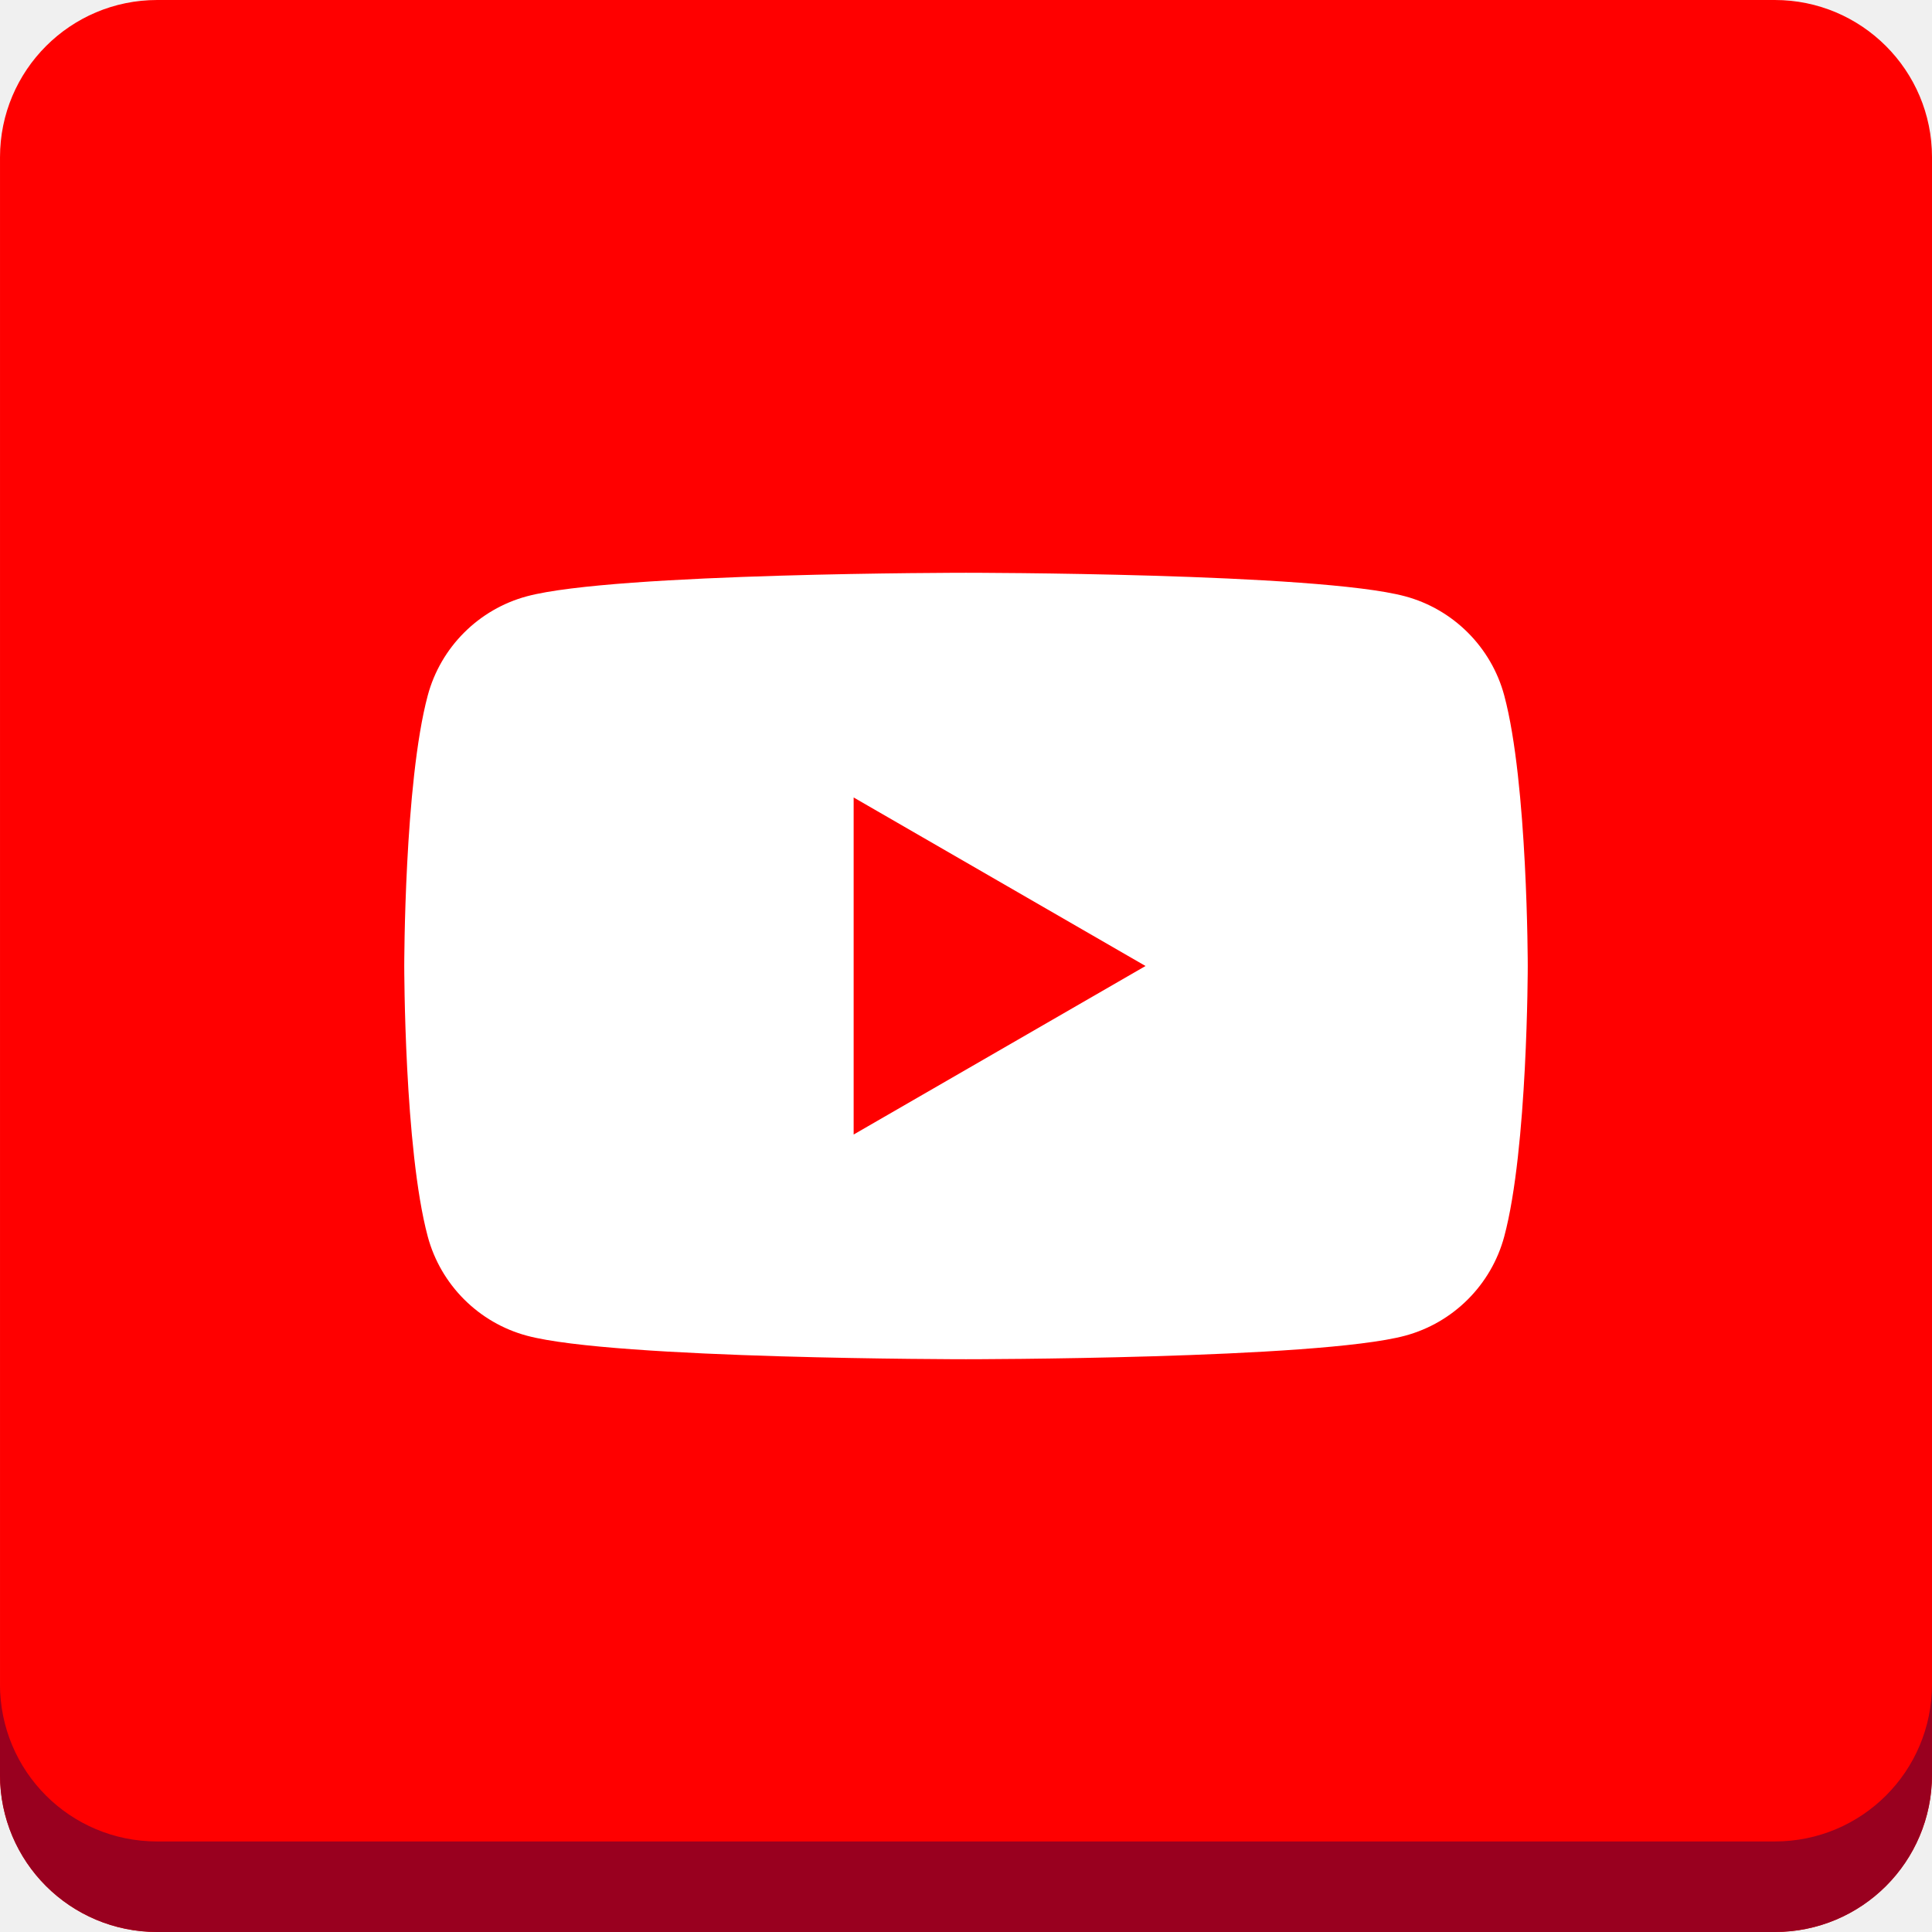
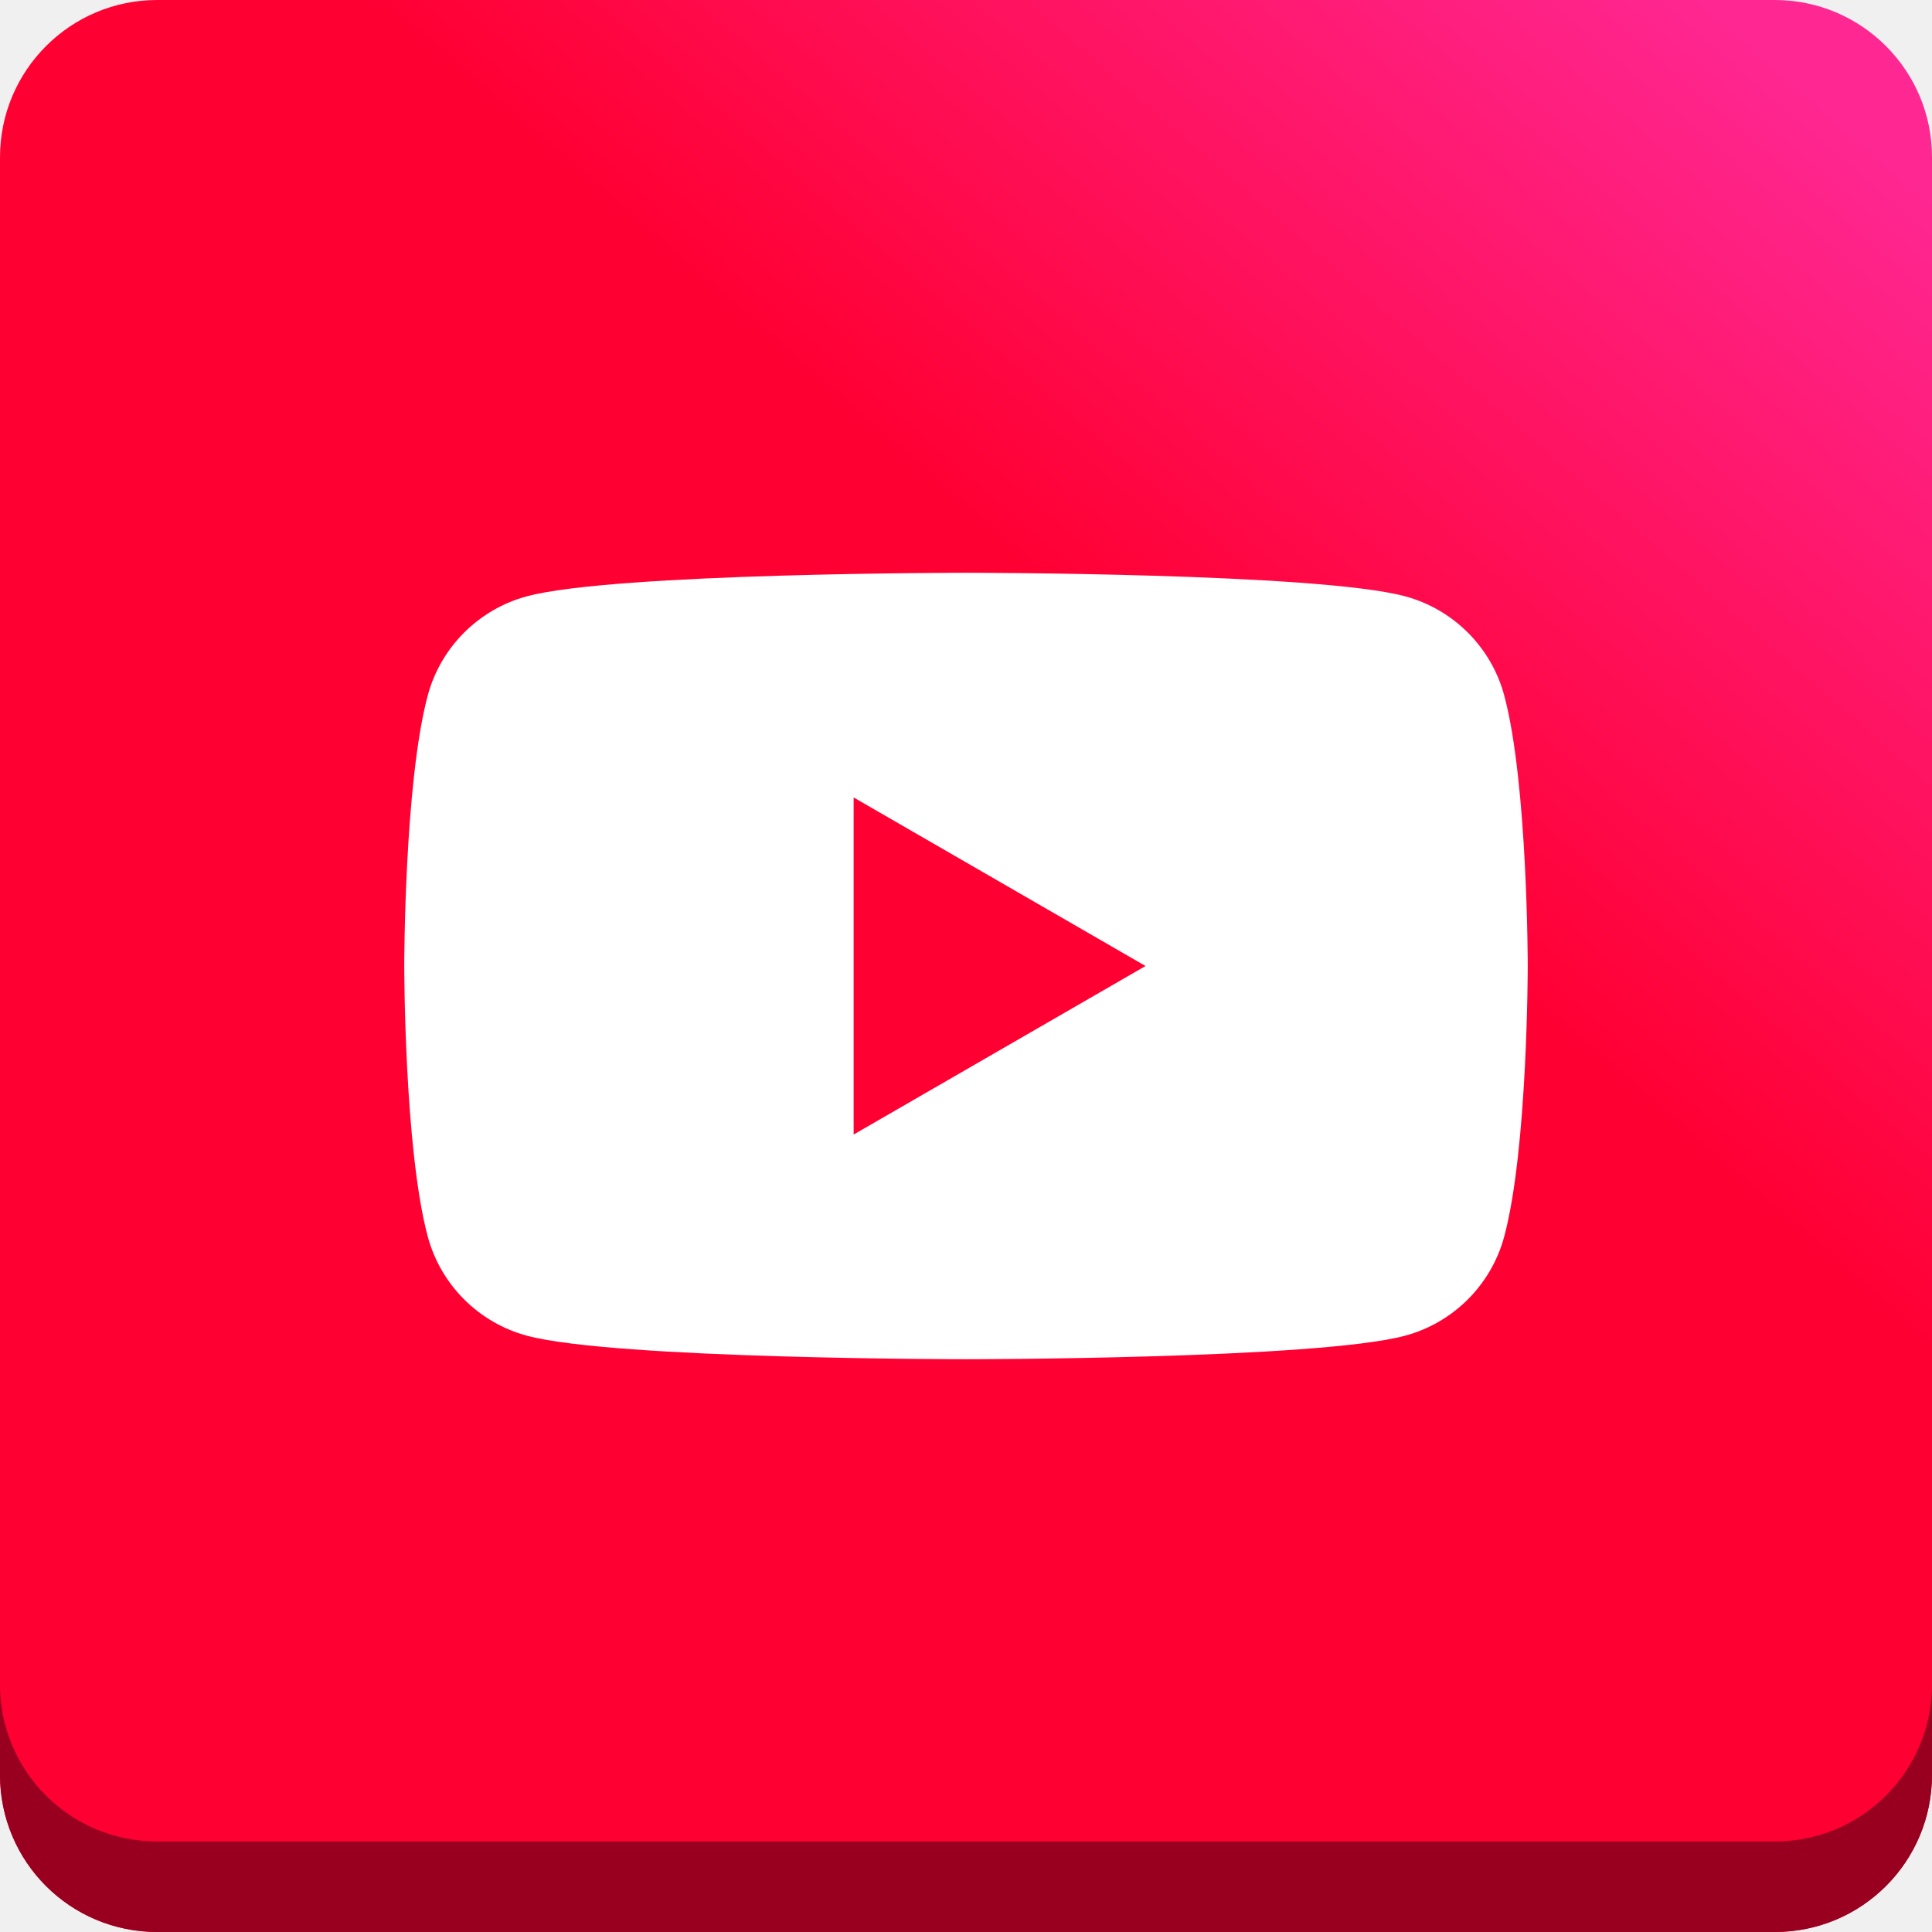
- <svg xmlns="http://www.w3.org/2000/svg" width="64mm" height="64mm" viewBox="0 0 64 64" version="1.1" id="svg1" xml:space="preserve">
+ <svg xmlns="http://www.w3.org/2000/svg" xmlns:xlink="http://www.w3.org/1999/xlink" width="64mm" height="64mm" viewBox="0 0 64 64" version="1.1" id="svg1" xml:space="preserve">
  <defs id="defs1">
+     <linearGradient id="linearGradient14">
+       <stop style="stop-color:#ff0033;stop-opacity:1;" offset="0" id="stop14" />
+       <stop style="stop-color:#ff2792;stop-opacity:1;" offset="1" id="stop15" />
+     </linearGradient>
    <clipPath clipPathUnits="userSpaceOnUse" id="clipPath2">
      <path d="M 0,255.118 H 550.024 V 0 H 0 Z" transform="translate(-203.4961,-156.7999)" id="path2" />
    </clipPath>
    <clipPath clipPathUnits="userSpaceOnUse" id="clipPath4">
      <path d="M 0,255.118 H 550.024 V 0 H 0 Z" transform="translate(-133.1435,-109.336)" id="path4" />
    </clipPath>
+     <linearGradient xlink:href="#linearGradient14" id="linearGradient15" x1="193.077" y1="25.195" x2="212.162" y2="3.191" gradientUnits="userSpaceOnUse" />
  </defs>
  <g id="layer1" transform="translate(-151.7918)">
-     <rect style="fill:#ff0000;fill-opacity:1;stroke-width:4.763;stroke-linecap:round" id="rect9" width="64" height="64" x="151.792" y="0" ry="5.209" />
+     <rect style="fill:url(#linearGradient15);fill-opacity:1;stroke-width:4.763;stroke-linecap:round" id="rect9" width="64" height="64" x="151.792" y="0" ry="5.209" />
    <path d="m 215.792,55.791 c 0,2.886 -2.324,5.21 -5.21,5.21 h -53.582 c -2.886,0 -5.209,-2.324 -5.209,-5.21 v 3 c 0,2.886 2.323,5.209 5.209,5.209 h 53.582 c 2.886,0 5.21,-2.323 5.21,-5.209 z" style="fill:#99001f;fill-opacity:1;stroke-width:4.763;stroke-linecap:round" id="path9" />
    <path id="path1" d="m 0,0 c -1.397,5.227 -5.514,9.343 -10.741,10.74 -9.474,2.539 -47.463,2.539 -47.463,2.539 0,0 -37.989,0 -47.463,-2.539 -5.227,-1.397 -9.344,-5.513 -10.741,-10.74 -2.538,-9.474 -2.538,-29.241 -2.538,-29.241 0,0 0,-19.767 2.538,-29.24 1.397,-5.227 5.514,-9.344 10.741,-10.741 9.474,-2.539 47.463,-2.539 47.463,-2.539 0,0 37.989,0 47.463,2.539 5.227,1.397 9.344,5.514 10.741,10.741 2.539,9.473 2.539,29.24 2.539,29.24 0,0 0,19.767 -2.539,29.241" style="fill:#ffffff;fill-opacity:1;fill-rule:nonzero;stroke:none" transform="matrix(0.306354,0,0,-0.306354,201.6227,23.0419)" clip-path="url(#clipPath2)" />
-     <path id="path3" d="M 0,0 31.562,18.223 0,36.446 Z" style="fill:#ff0000;fill-opacity:1;fill-rule:nonzero;stroke:none" transform="matrix(0.306354,0,0,-0.306354,180.0699,37.58266)" clip-path="url(#clipPath4)" />
+     <path id="path3" d="M 0,0 31.562,18.223 0,36.446 Z" style="fill:#ff0033;fill-opacity:1;fill-rule:nonzero;stroke:none" transform="matrix(0.306354,0,0,-0.306354,180.0699,37.58266)" clip-path="url(#clipPath4)" />
  </g>
  <style type="text/css" id="style1">
	.st0{fill:#1D9BF0;}
</style>
</svg>
